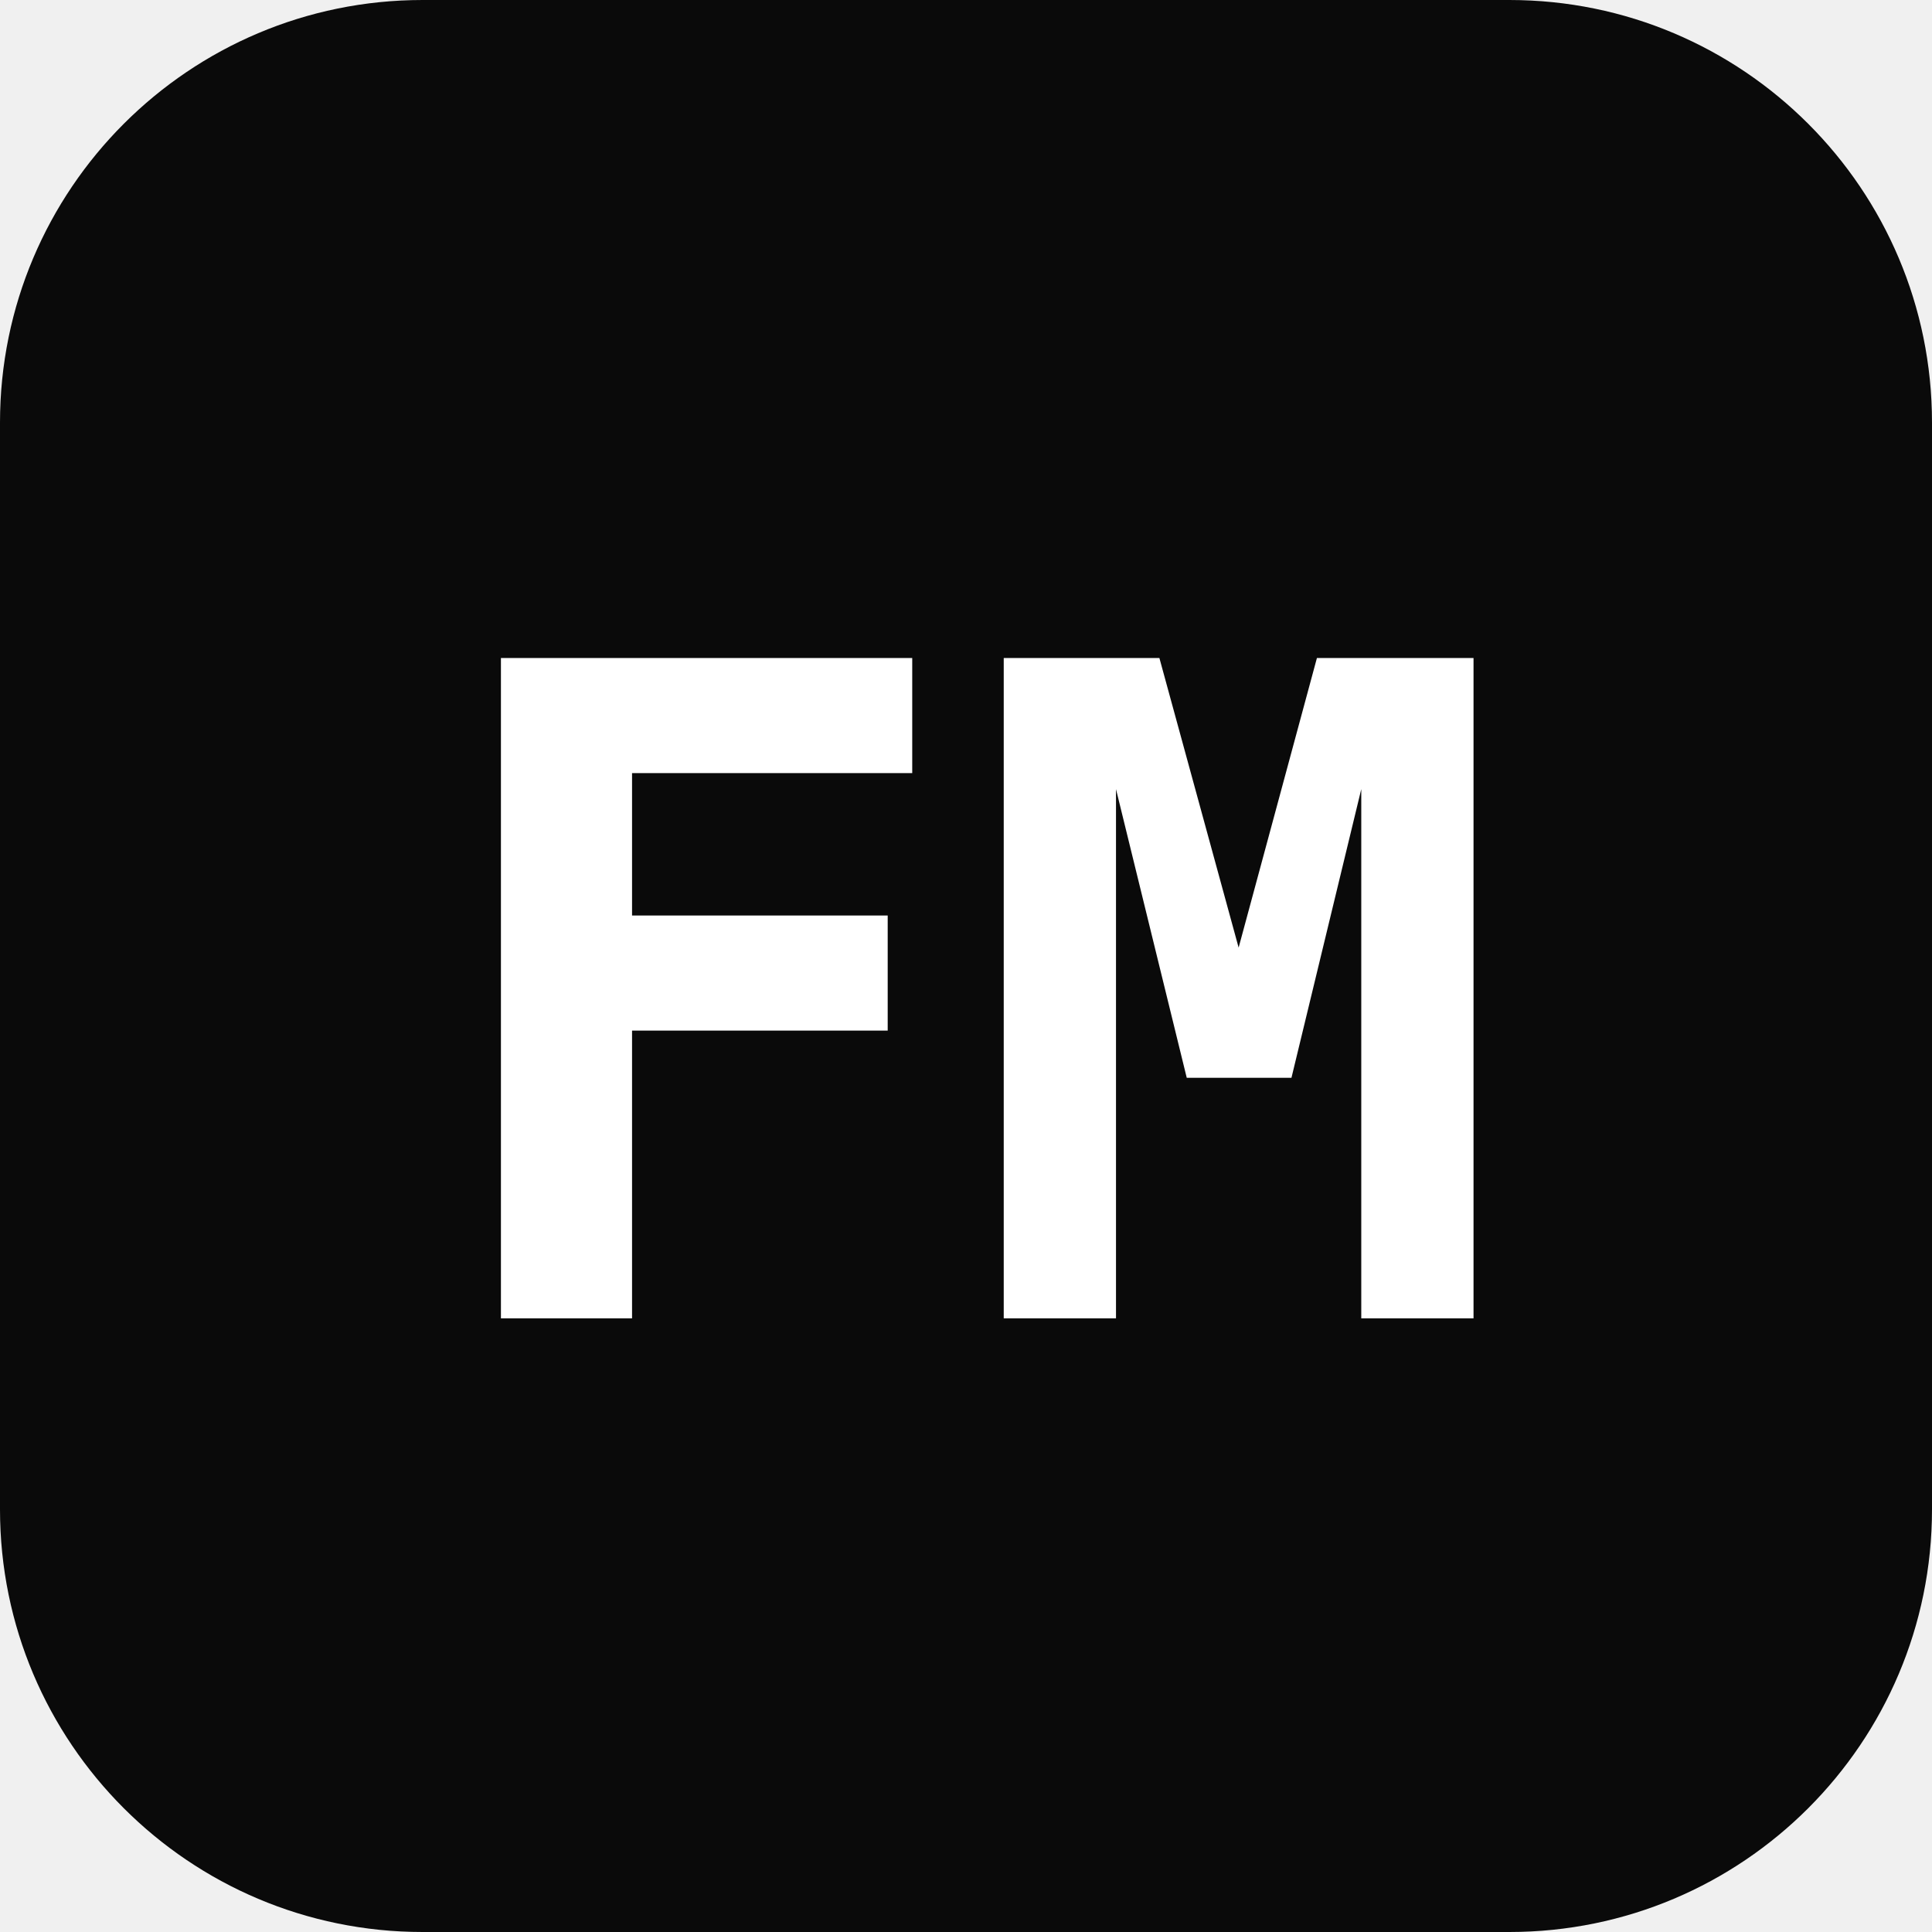
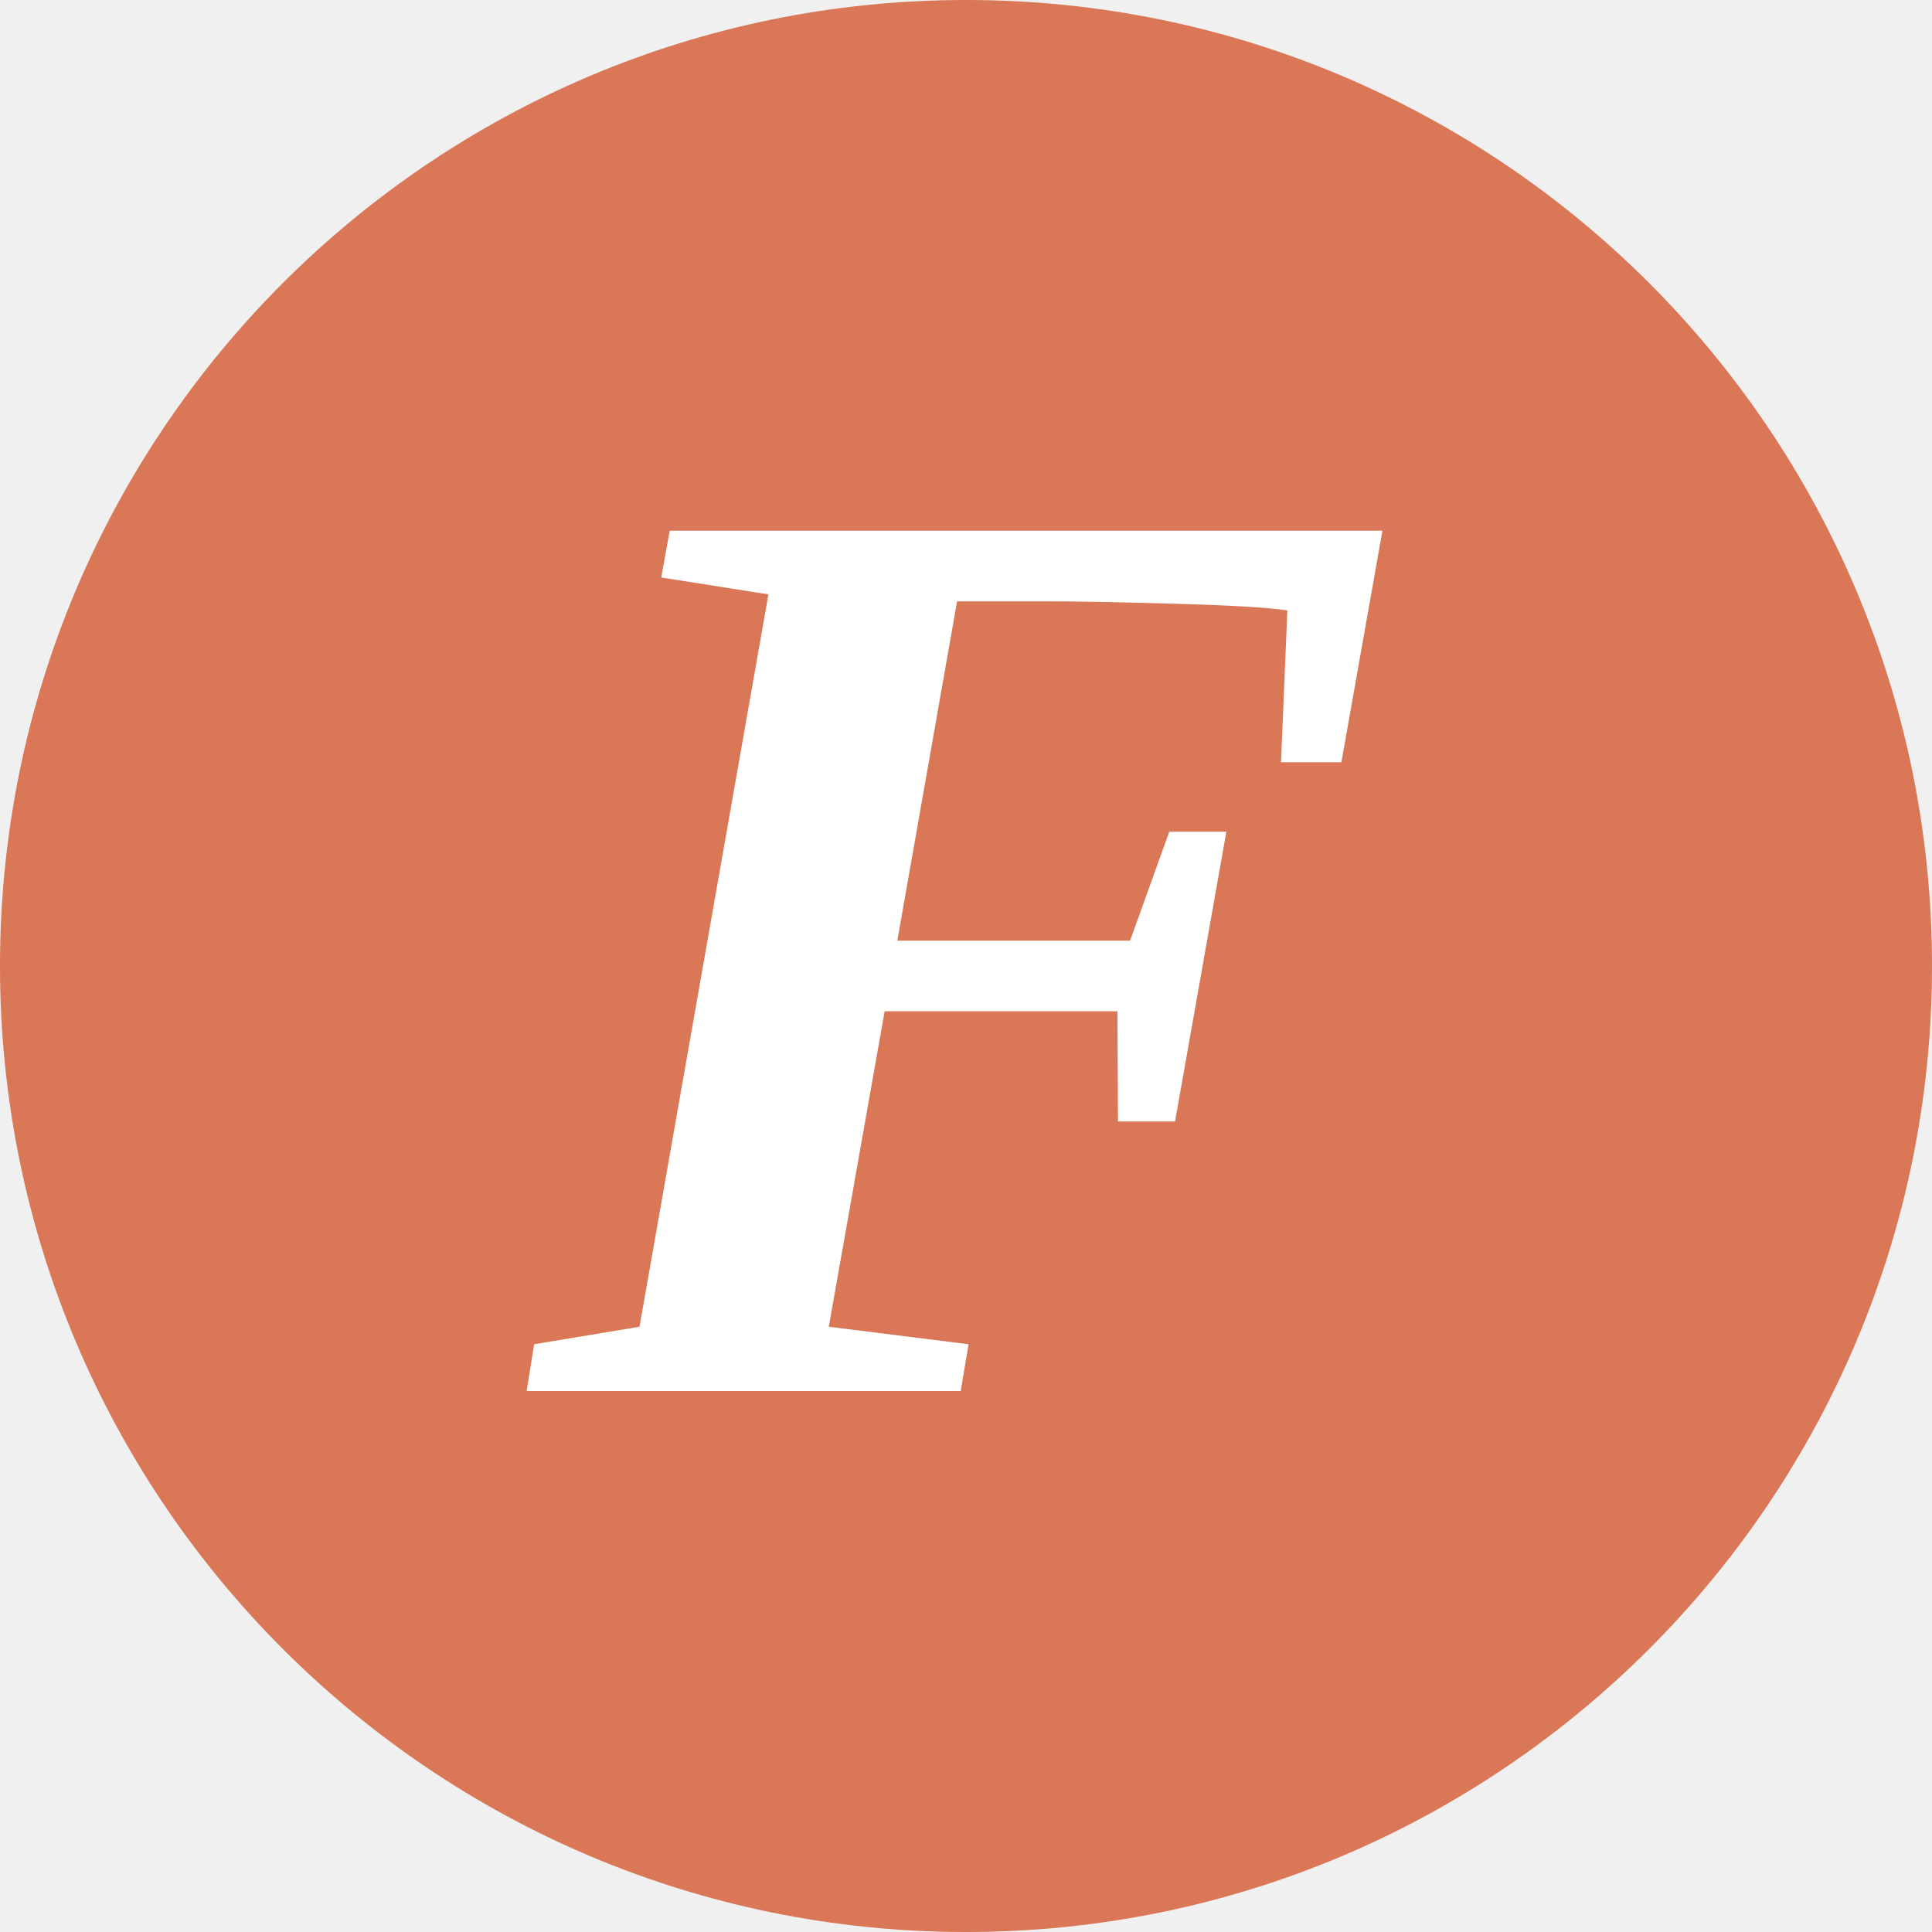
- <svg xmlns="http://www.w3.org/2000/svg" viewBox="0 0 32 32">
-   <rect width="32" height="32" rx="7" fill="#0a0a0a" />
-   <text x="50%" y="52%" dominant-baseline="central" text-anchor="middle" font-family="JetBrains Mono, ui-monospace, monospace" font-size="15" font-weight="700" fill="#ffffff">FM</text>
+ <svg xmlns="http://www.w3.org/2000/svg" viewBox="0 0 100 100">
+   <circle cx="50" cy="50" r="50" fill="#d97757" />
+   <text x="50" y="72" font-family="'Times New Roman', Times, serif" font-size="68" font-style="italic" font-weight="bold" fill="#ffffff" text-anchor="middle">F</text>
</svg>
